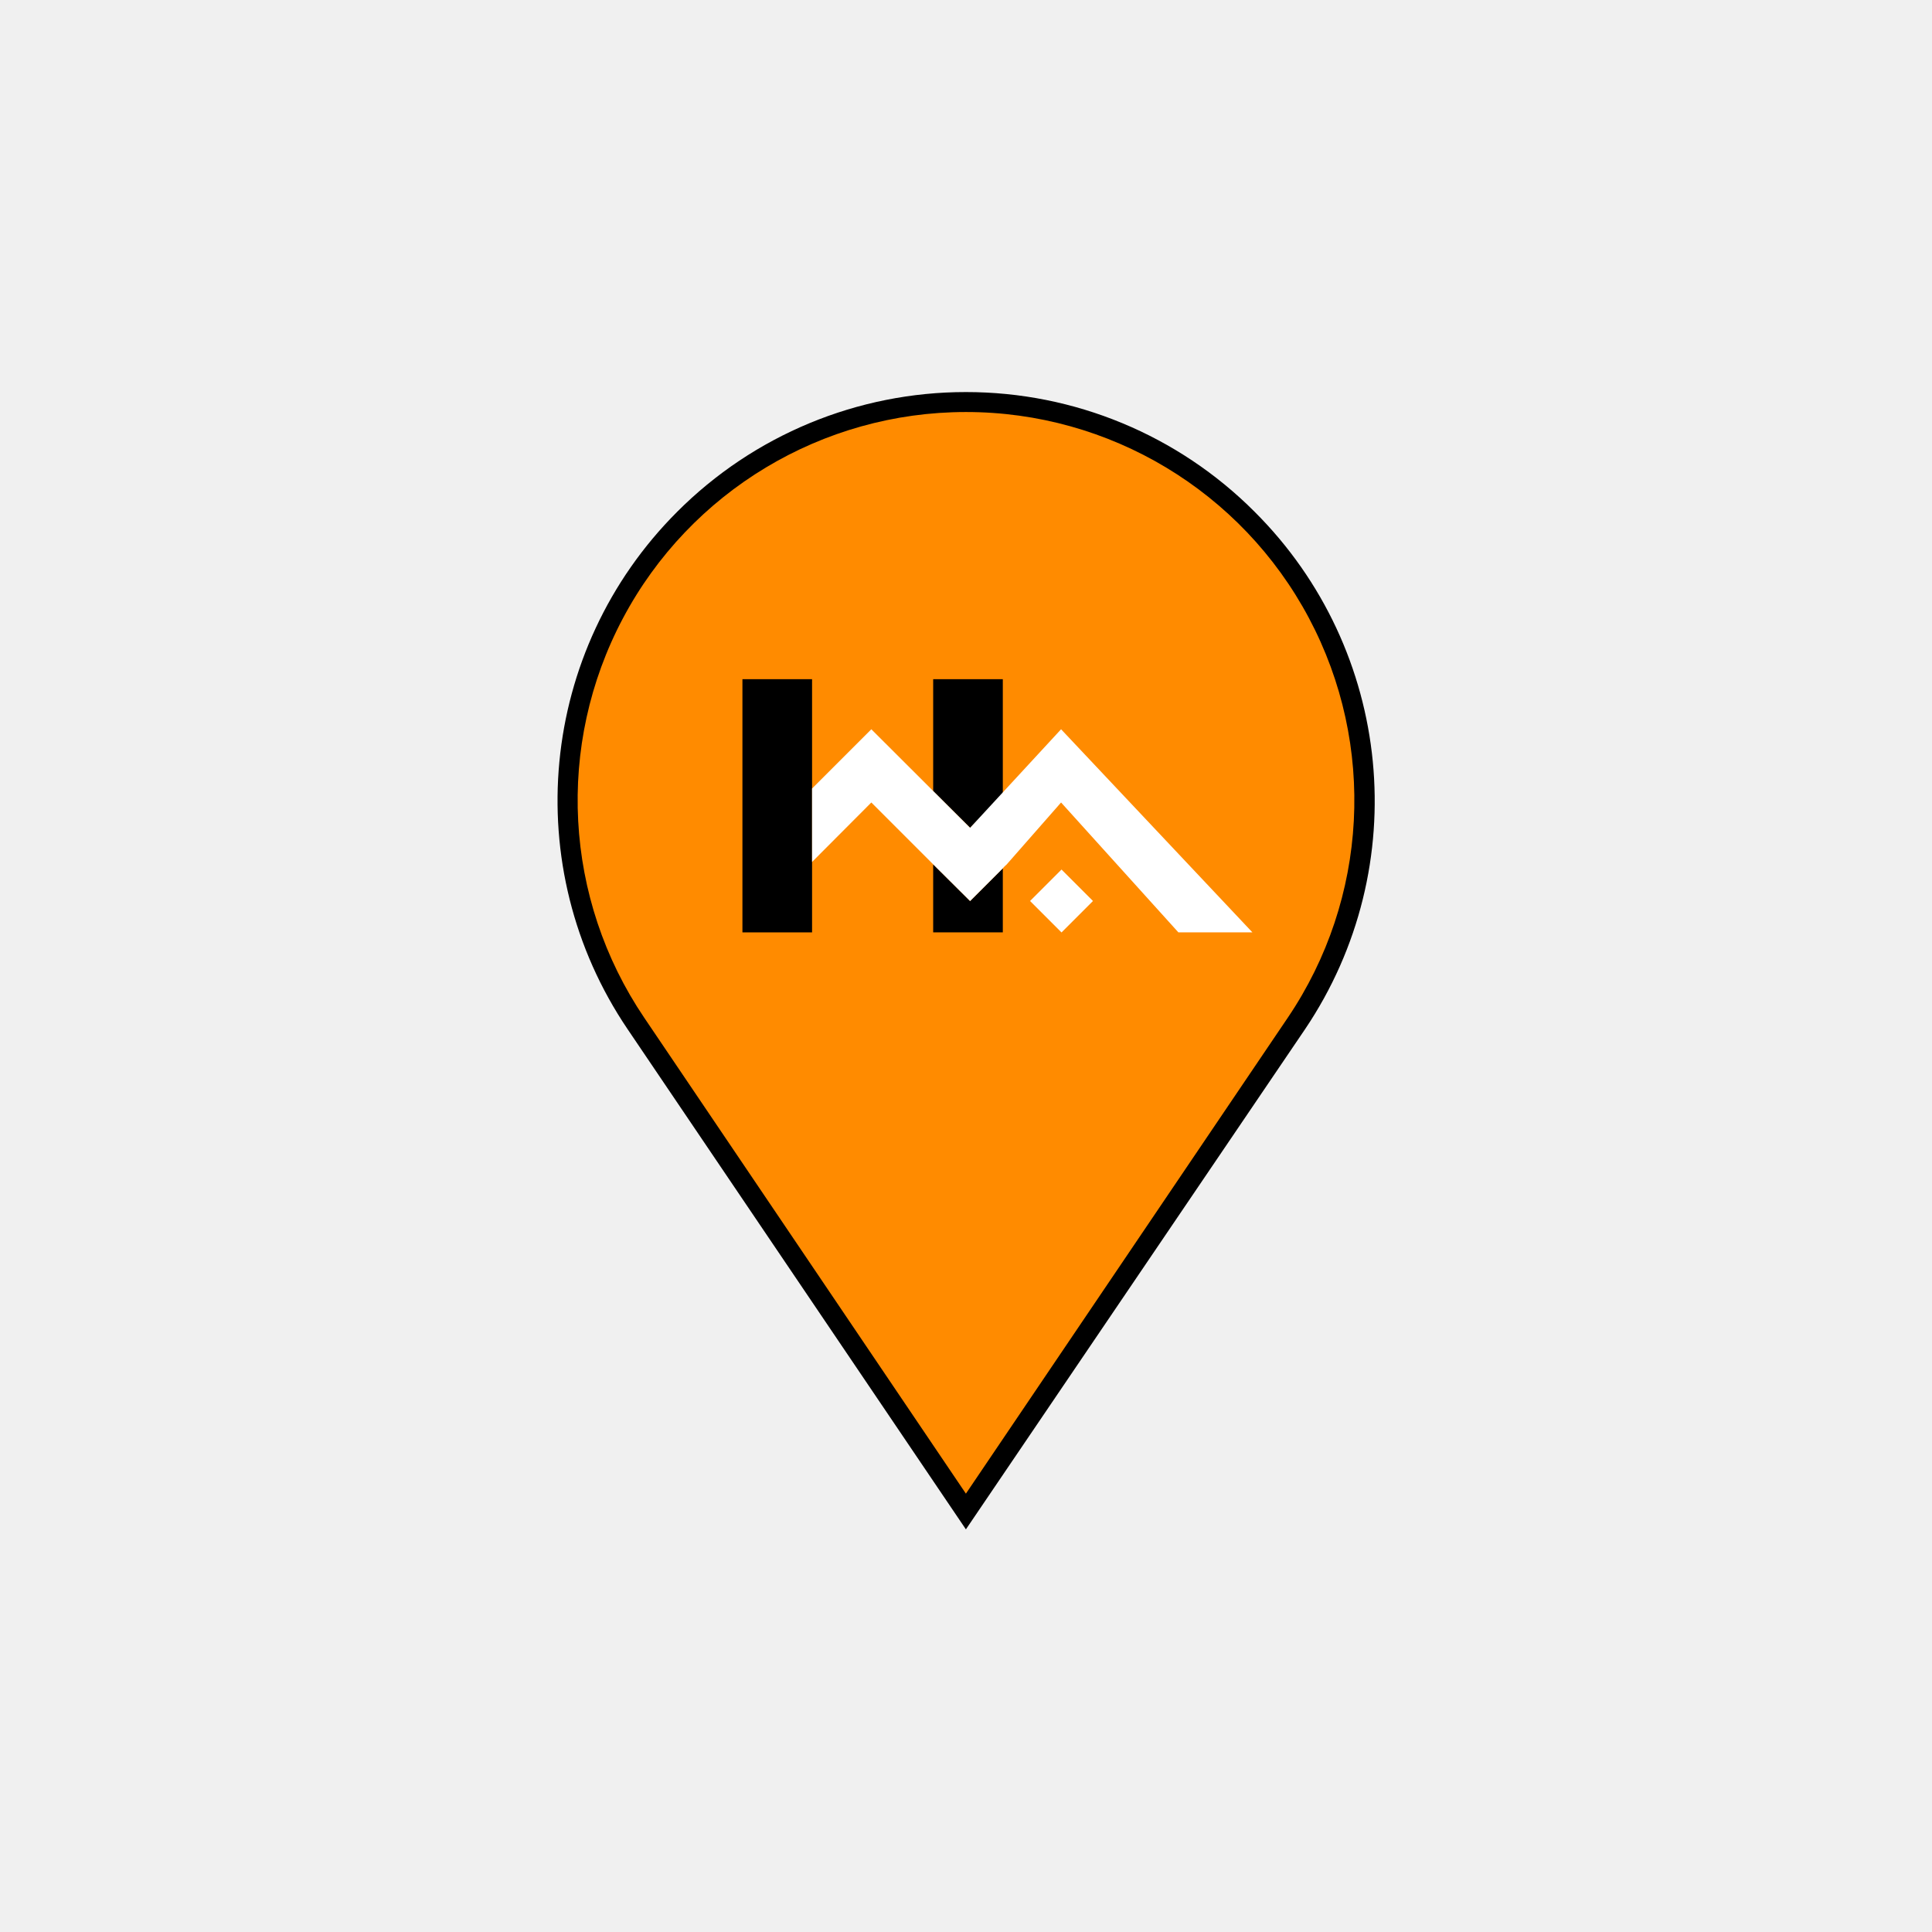
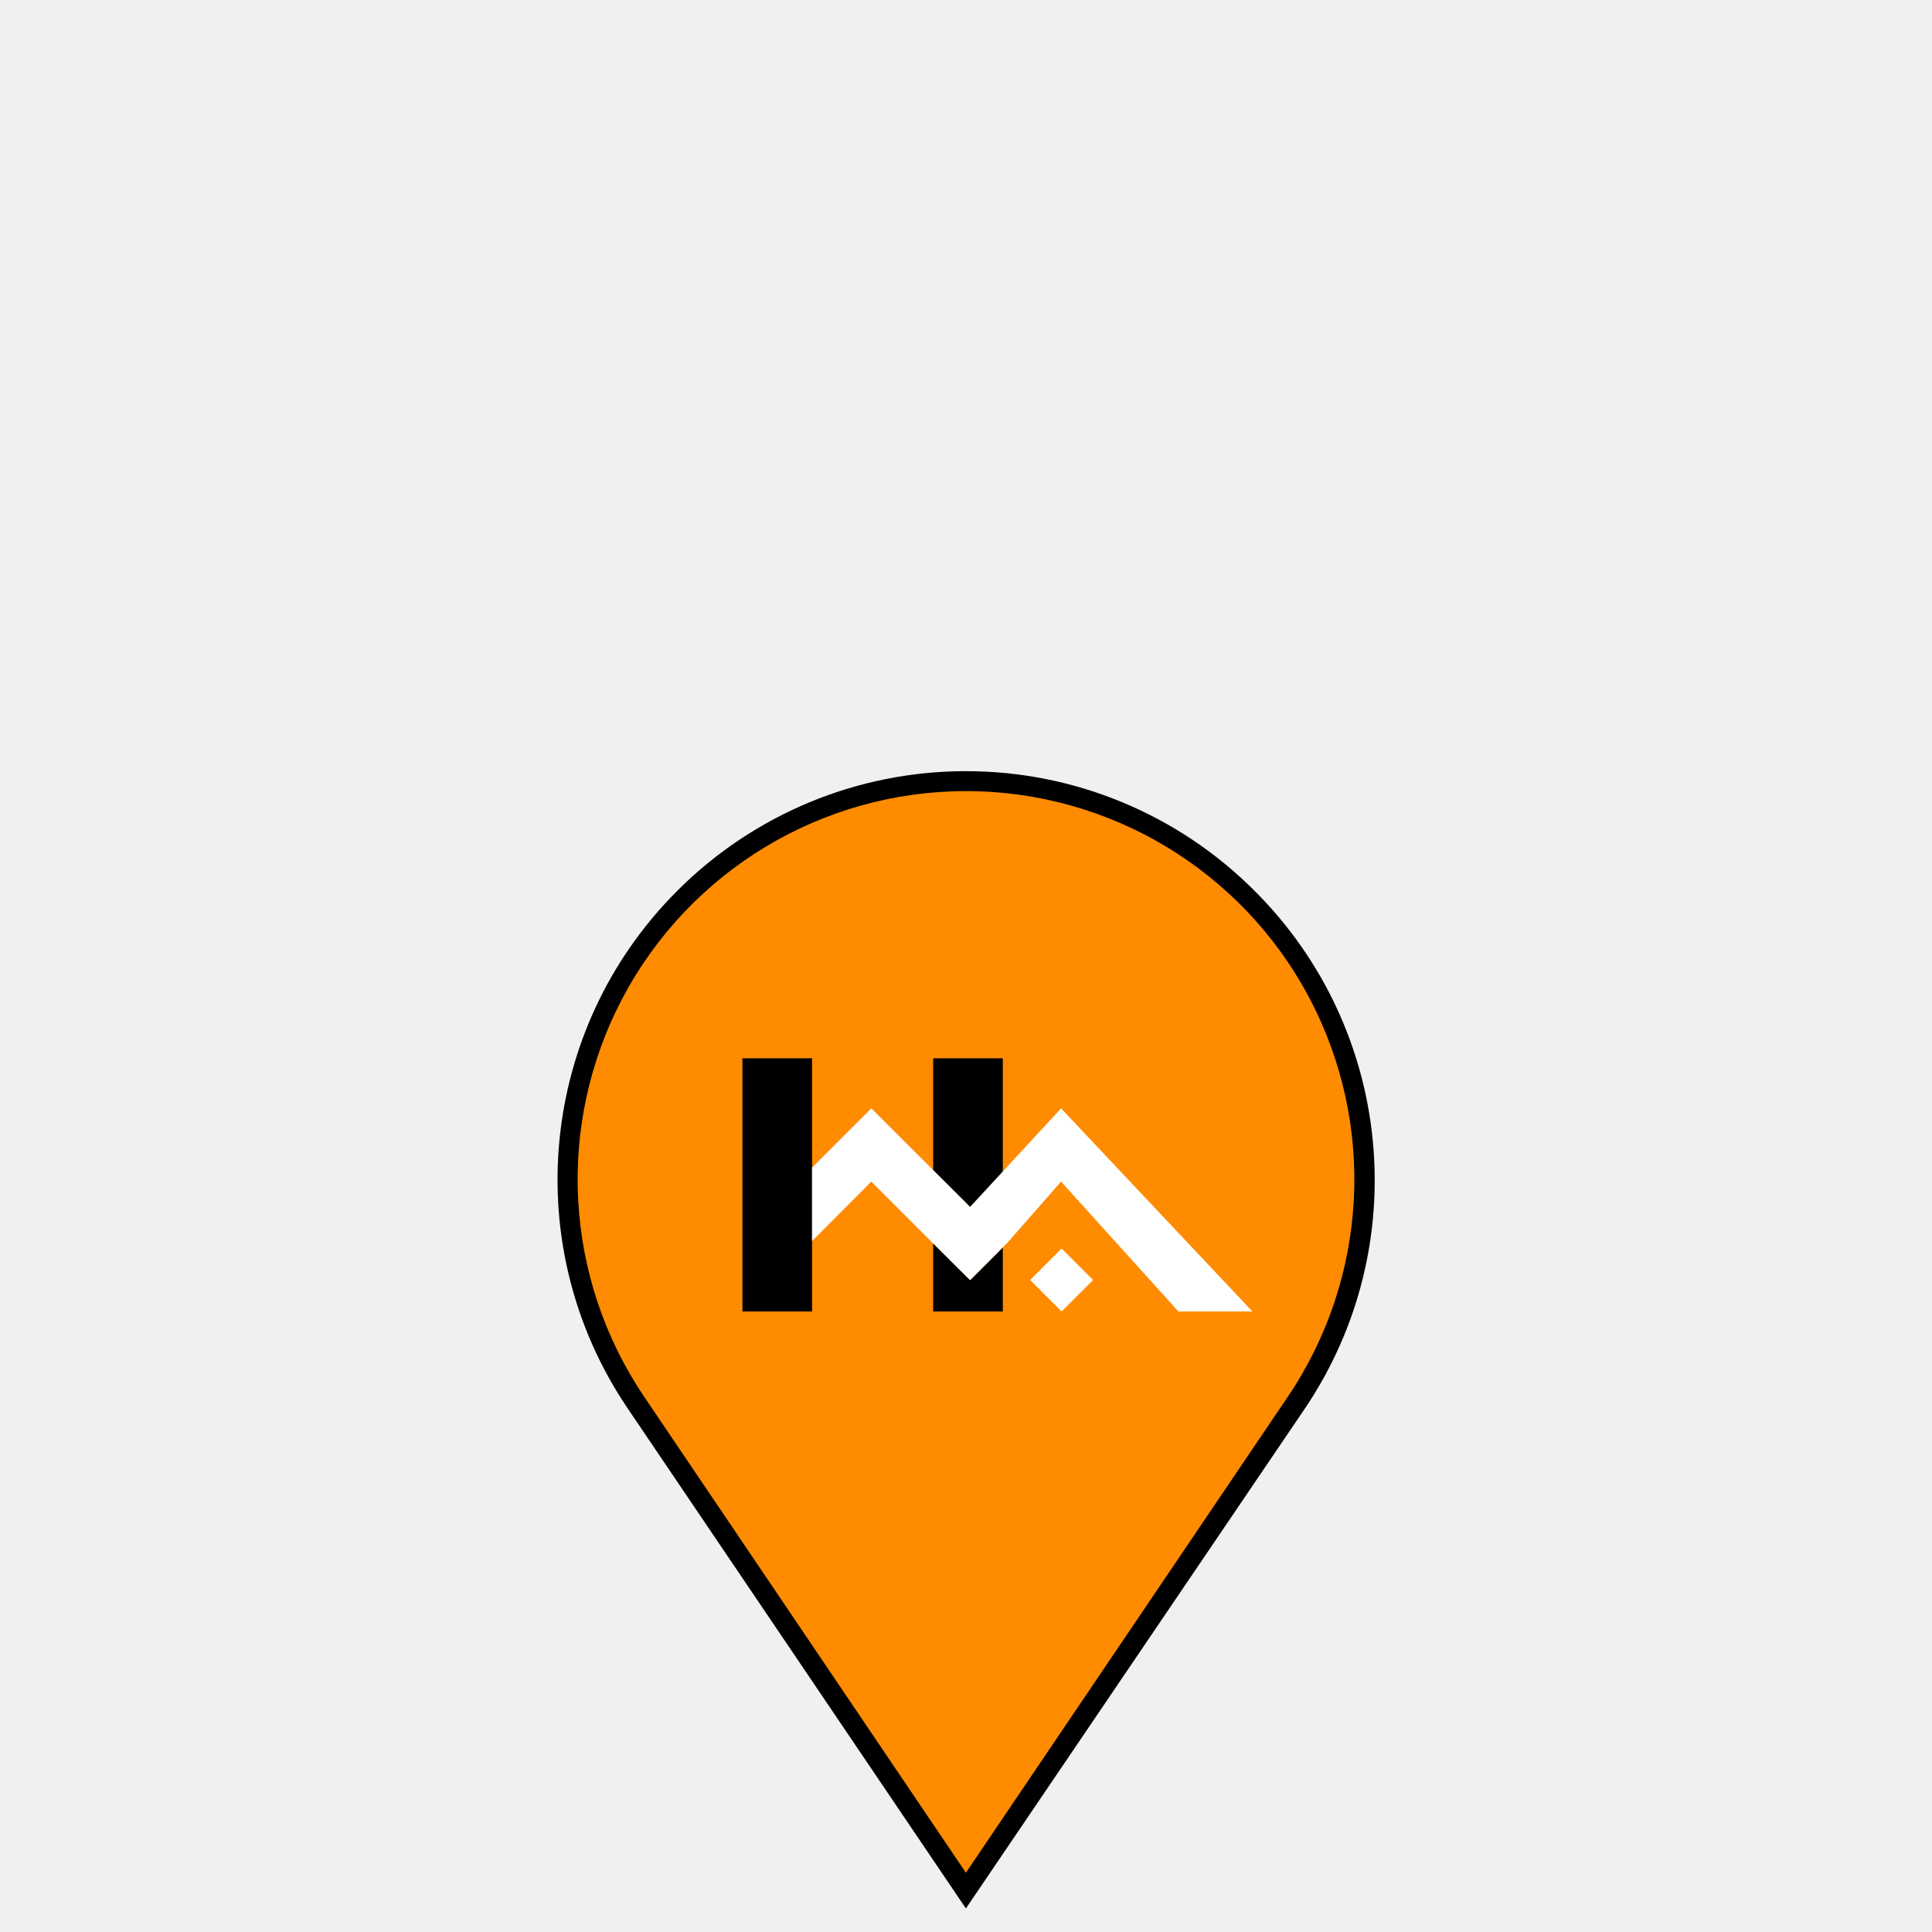
<svg xmlns="http://www.w3.org/2000/svg" id="Capa_1" data-name="Capa 1" viewBox="0 0 96.83 96.83" class="bounce">
  <defs>
    <style>
      .cls-1 {
        fill: #ff8b00;
      }

      .cls-2 {
        fill: #ff0;
        stroke: #008b13;
        stroke-miterlimit: 10;
      }

-       .cls-3 {
+       .cls-3, .cls-4 {
        fill: #fff;
      }

      .cls-4 {
+         opacity: 0;
+       }
+ 
+       .cls-5 {
        fill: none;
      }


-       @-webkit-keyframes bounce {
+ 	@-webkit-keyframes bounce {
  0%, 20%, 50%, 80%, 100% {
    -webkit-transform: translateY(0);
            transform: translateY(0);
  }
  40% {
    -webkit-transform: translateY(-30px);
            transform: translateY(-30px);
  }
  60% {
    -webkit-transform: translateY(-15px);
            transform: translateY(-15px);
  }
}

@keyframes bounce {
  0%, 20%, 50%, 80%, 100% {
    -webkit-transform: translateY(0);
            transform: translateY(0);
  }
  40% {
    -webkit-transform: translateY(-30px);
            transform: translateY(-30px);
  }
  60% {
    -webkit-transform: translateY(-15px);
            transform: translateY(-15px);
  }
}

.bounce {
  -webkit-animation: bounce 2s infinite;
  animation: bounce 2s infinite;
}

svg {
-   margin-top:25px;
+   
  width: 100px;
  height: 100px;
-   padding-top: 15px;
}


.svg_animation{
	margin:100px;
}
    </style>
  </defs>
  <g>
-     <path class="cls-1" d="M37.22,56.64a20,20,0,1,1,33.08,0L53.76,81.1Z" transform="translate(-5.35 -5.35)" />
-     <path d="M53.76,26A19.46,19.46,0,0,1,69.89,56.36L53.76,80.21,37.64,56.36A19.46,19.46,0,0,1,53.76,26m0-1a20.42,20.42,0,0,0-14.47,6h0a20.46,20.46,0,0,0-2.48,25.94L53.76,82l17-25.07A20.47,20.47,0,0,0,68.23,31h0a20.41,20.41,0,0,0-14.47-6Z" transform="translate(-5.35 -5.35)" />
+     <path class="cls-1" d="M37.22,75.64a20,20,0,1,1,33.08,0L53.76,100.1Z" transform="translate(-5.35 -5.35)" />
+     <path d="M53.76,45A19.46,19.46,0,0,1,69.89,75.36L53.76,99.21,37.64,75.36A19.46,19.46,0,0,1,53.76,45m0-1a20.42,20.42,0,0,0-14.47,6h0a20.46,20.46,0,0,0-2.48,25.94L53.76,101l17-25.07A20.47,20.47,0,0,0,68.23,50h0a20.41,20.41,0,0,0-14.47-6Z" transform="translate(-5.35 -5.35)" />
  </g>
  <g>
-     <rect x="37.21" y="34.04" width="3.49" height="12.69" />
-     <polygon points="50.26 43.52 50.26 46.73 46.77 46.73 46.77 43.33 46.78 43.33 48.62 45.16 50.26 43.52" />
-     <polygon class="cls-2" points="46.78 41.54 46.77 41.55 46.77 41.53 46.78 41.54" />
-     <polygon points="50.26 34.04 50.26 39.85 48.62 41.49 46.77 39.65 46.77 34.04 50.26 34.04" />
-     <polygon class="cls-3" points="62.77 46.73 59.06 46.73 53.18 40.22 50.45 43.33 50.35 43.42 50.26 43.52 48.62 45.16 46.78 43.33 46.77 43.32 43.67 40.22 40.7 43.2 40.7 39.52 43.67 36.55 48.62 41.49 53.18 36.55 53.18 36.55 53.18 36.55 53.18 36.55 62.77 46.73" />
-     <rect class="cls-3" x="57.44" y="49.39" width="2.23" height="2.23" transform="translate(47.51 -31.96) rotate(45)" />
+     <rect x="37.21" y="53.04" width="3.49" height="12.69" />
+     <polygon points="50.26 62.52 50.26 65.73 46.77 65.73 46.77 62.33 46.78 62.33 48.62 64.16 50.26 62.52" />
+     <polygon class="cls-2" points="46.78 60.54 46.77 60.55 46.77 60.53 46.78 60.54" />
+     <polygon points="50.26 53.04 50.26 58.85 48.62 60.49 46.77 58.65 46.77 53.04 50.26 53.04" />
+     <polygon class="cls-3" points="62.77 65.73 59.06 65.73 53.18 59.22 50.45 62.33 50.35 62.42 50.26 62.52 48.62 64.16 46.78 62.33 46.77 62.32 43.67 59.22 40.7 62.2 40.7 58.52 43.67 55.55 48.62 60.49 53.18 55.55 53.18 55.55 53.18 55.55 53.18 55.55 62.77 65.73" />
+     <rect class="cls-3" x="57.44" y="68.39" width="2.23" height="2.23" transform="translate(60.95 -26.4) rotate(45)" />
  </g>
-   <rect class="cls-4" width="96.83" height="96.83" />
+   <rect class="cls-4" x="17.23" y="21.26" width="63.91" height="31.78" />
+   <rect class="cls-5" width="96.83" height="96.83" />
</svg>
